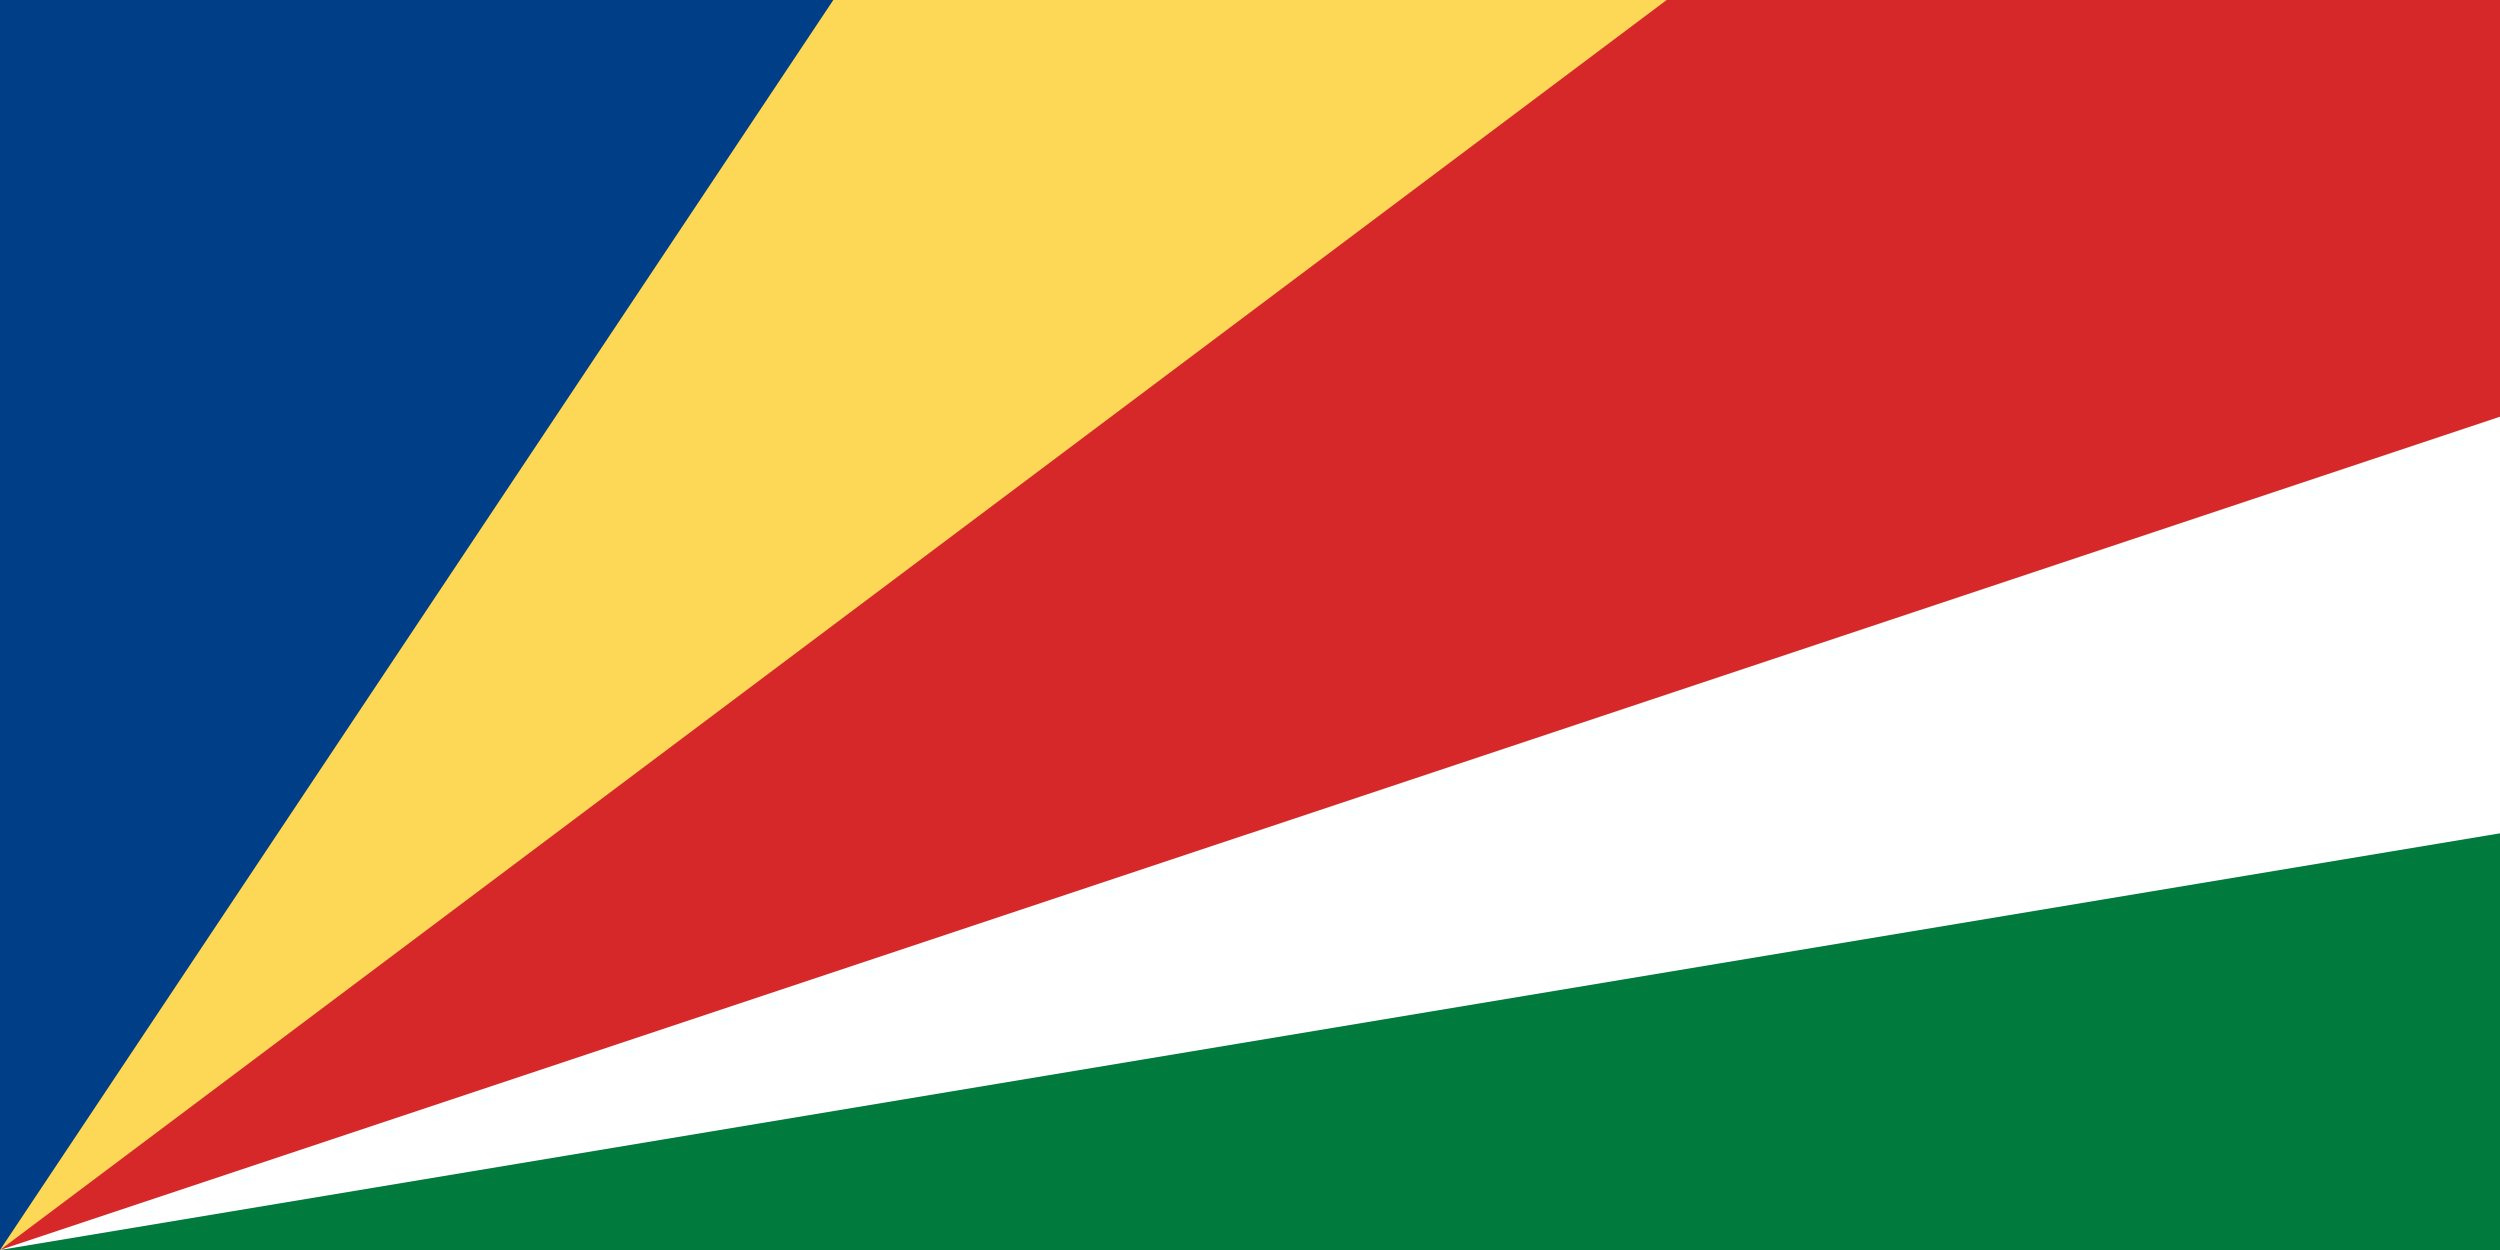
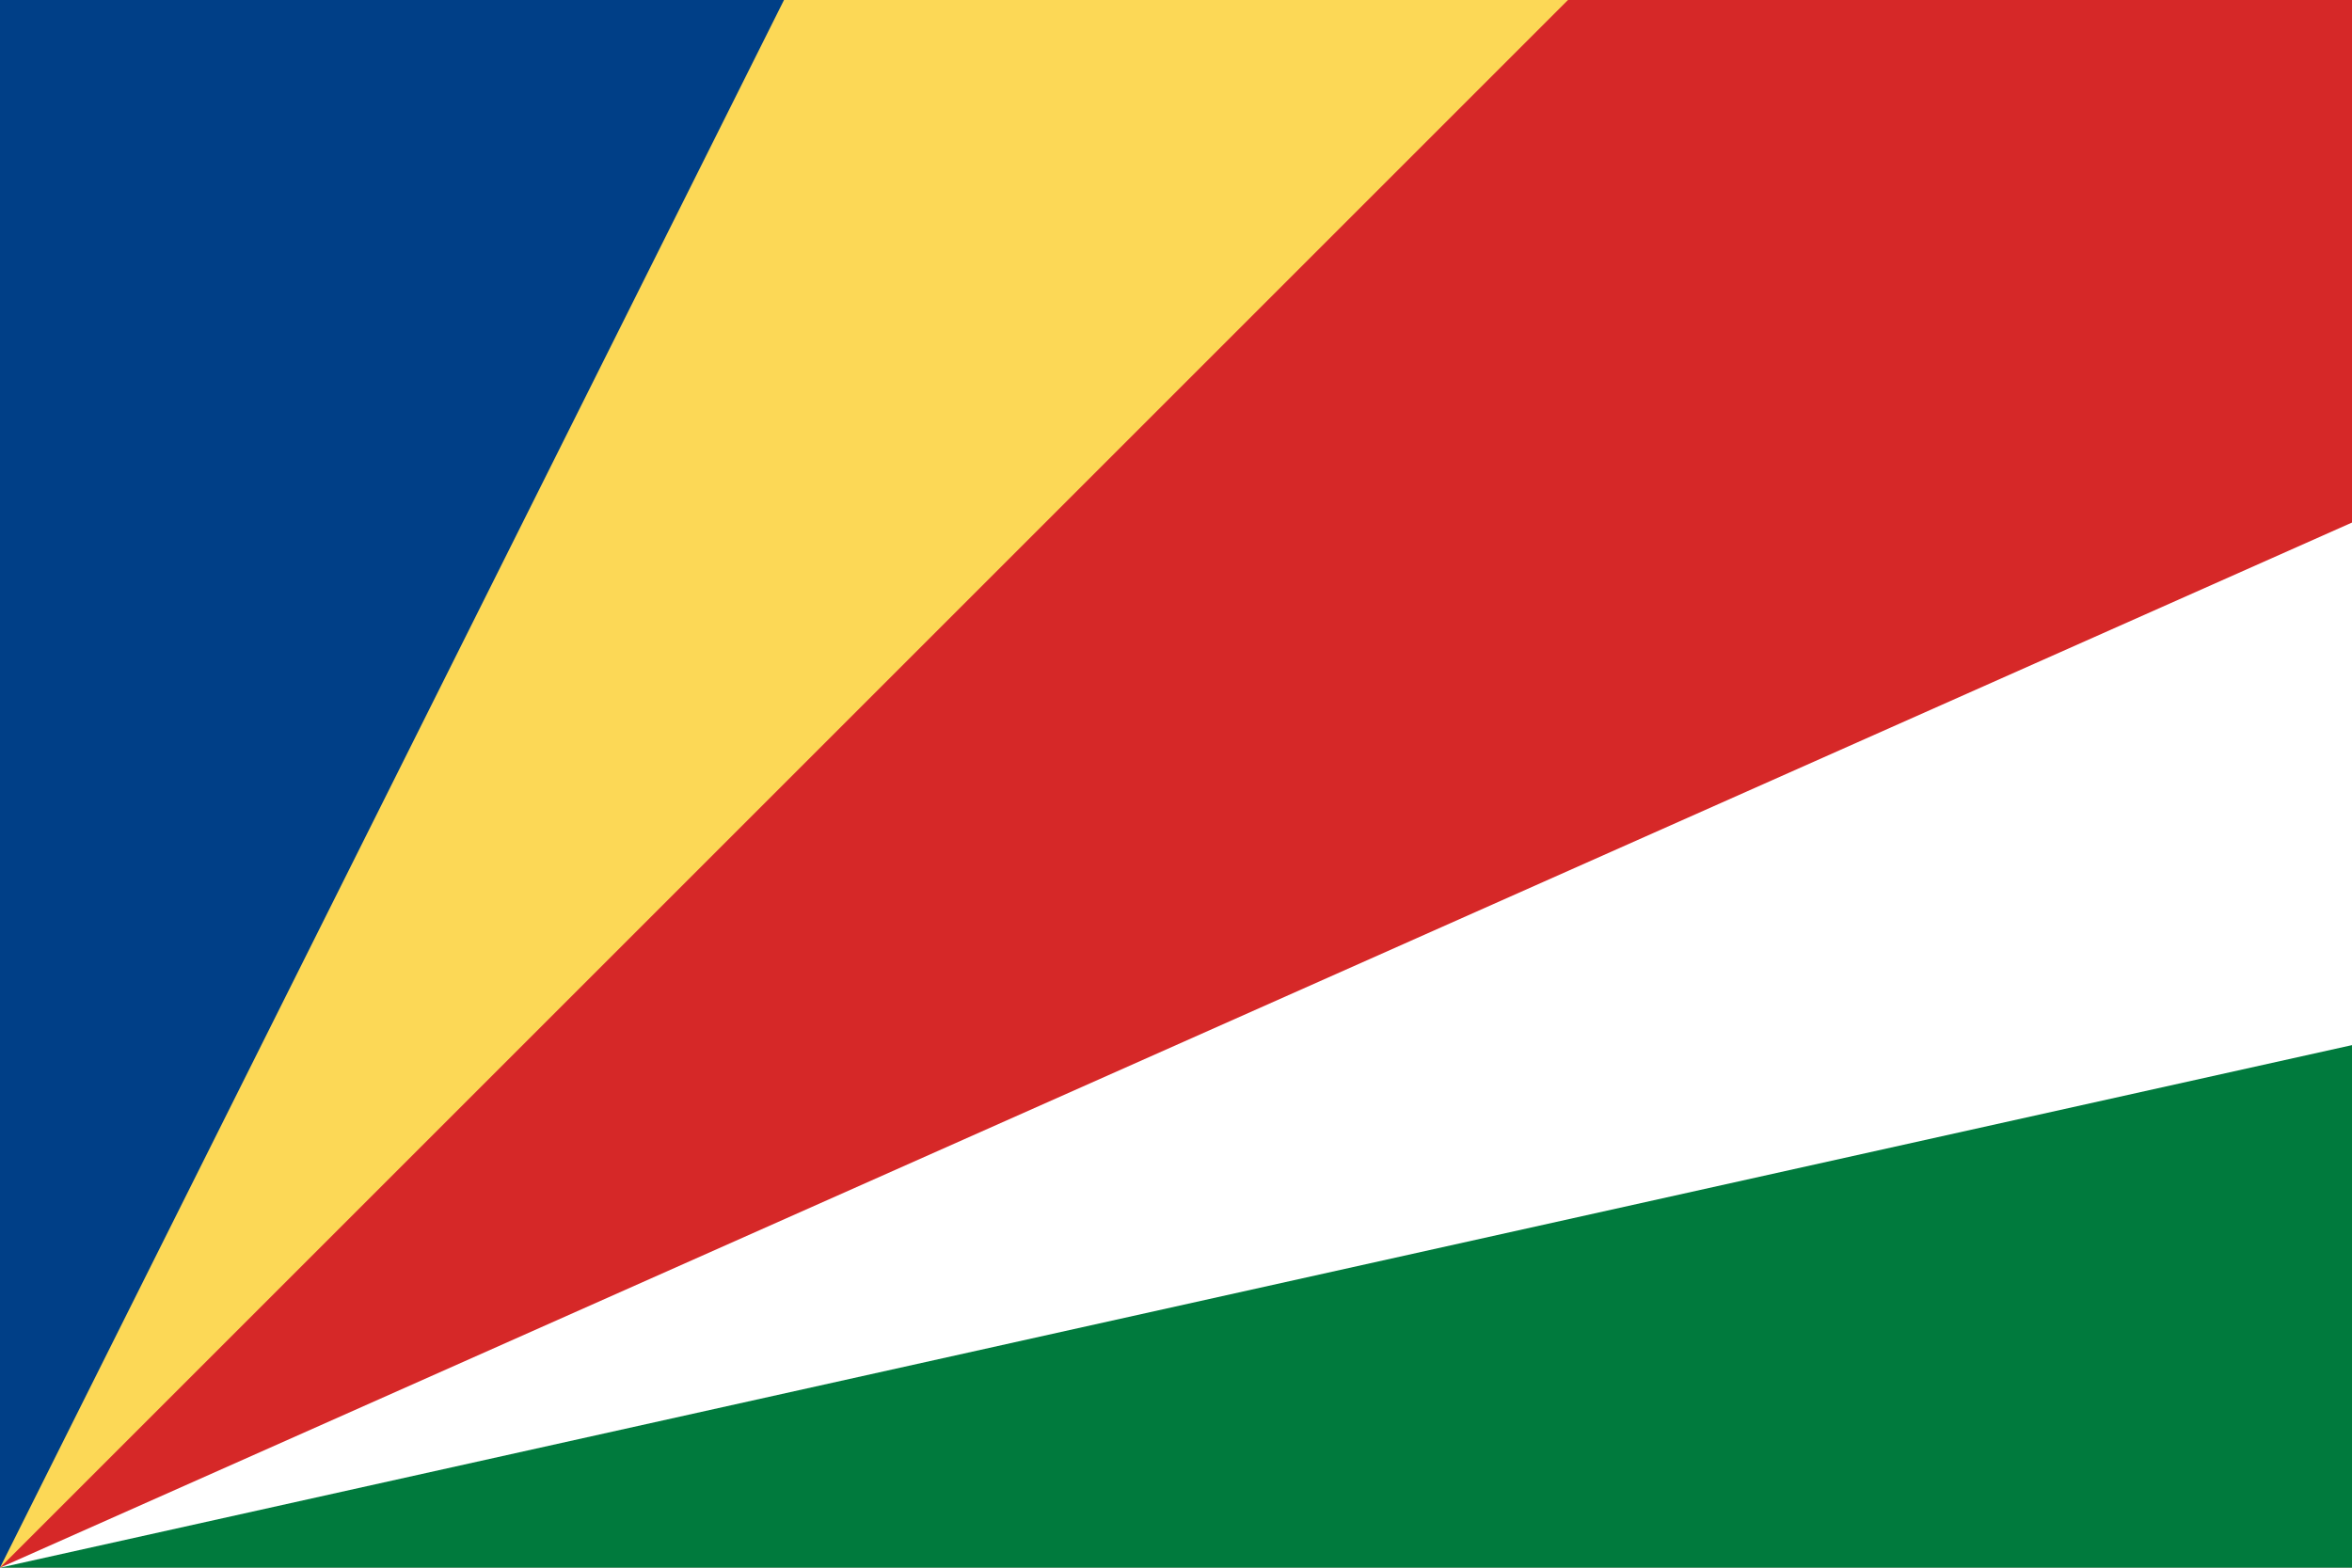
- <svg xmlns="http://www.w3.org/2000/svg" viewBox="0 0 900 450">
-   <path d="M0,450H900V0H0z" fill="#d62828" />
-   <path d="M0,450V0H600z" fill="#fcd856" />
-   <path d="M0,450V0H300z" fill="#003f87" />
-   <path d="M0,450H900V150z" fill="#fff" />
-   <path d="M0,450H900V300z" fill="#007a3d" />
+ <svg xmlns="http://www.w3.org/2000/svg" version="1.1" id="Layer_1" x="0px" y="0px" viewBox="0 0 720 480" style="enable-background:new 0 0 720 480;" xml:space="preserve">
+   <g>
+     <path style="fill:#D62828;" d="M0,480h720V0H0V480z" />
+     <path style="fill:#FCD856;" d="M0,480V0h480L0,480z" />
+     <path style="fill:#003F87;" d="M0,480V0h240L0,480z" />
+     <path style="fill:#FFFFFF;" d="M0,480h720V160L0,480z" />
+     <path style="fill:#007A3D;" d="M0,480h720V320L0,480z" />
+   </g>
</svg>
